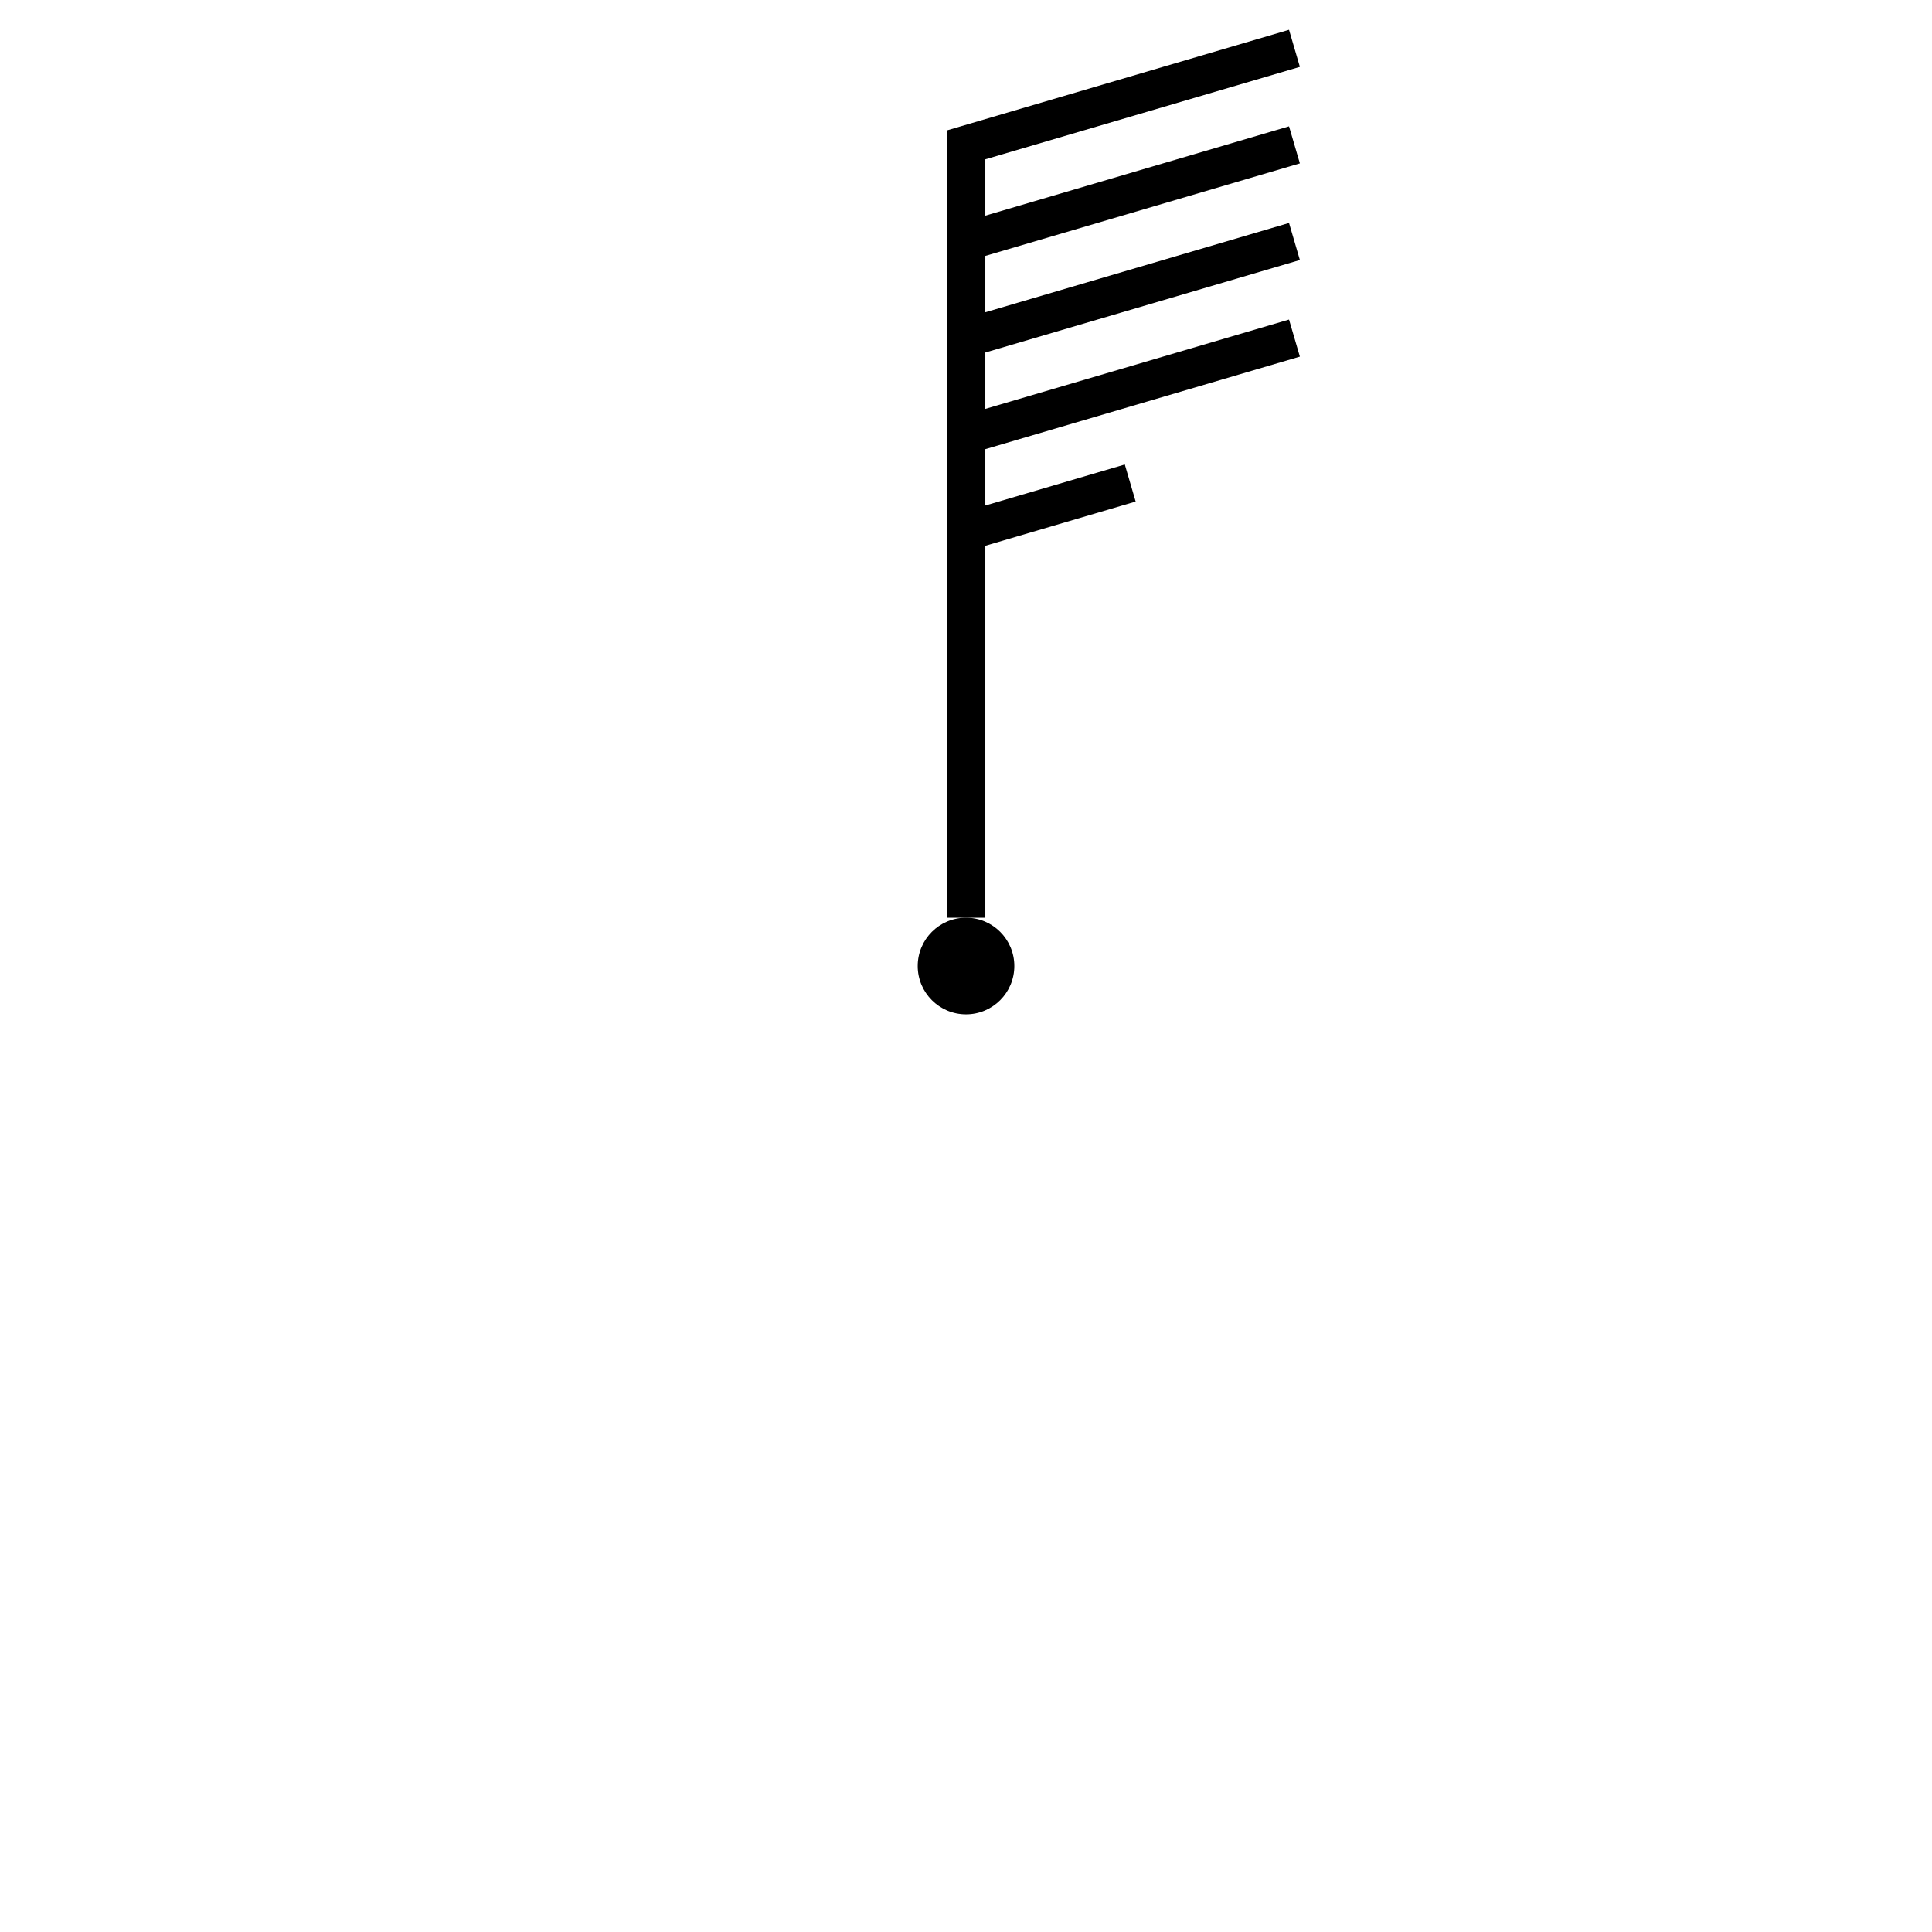
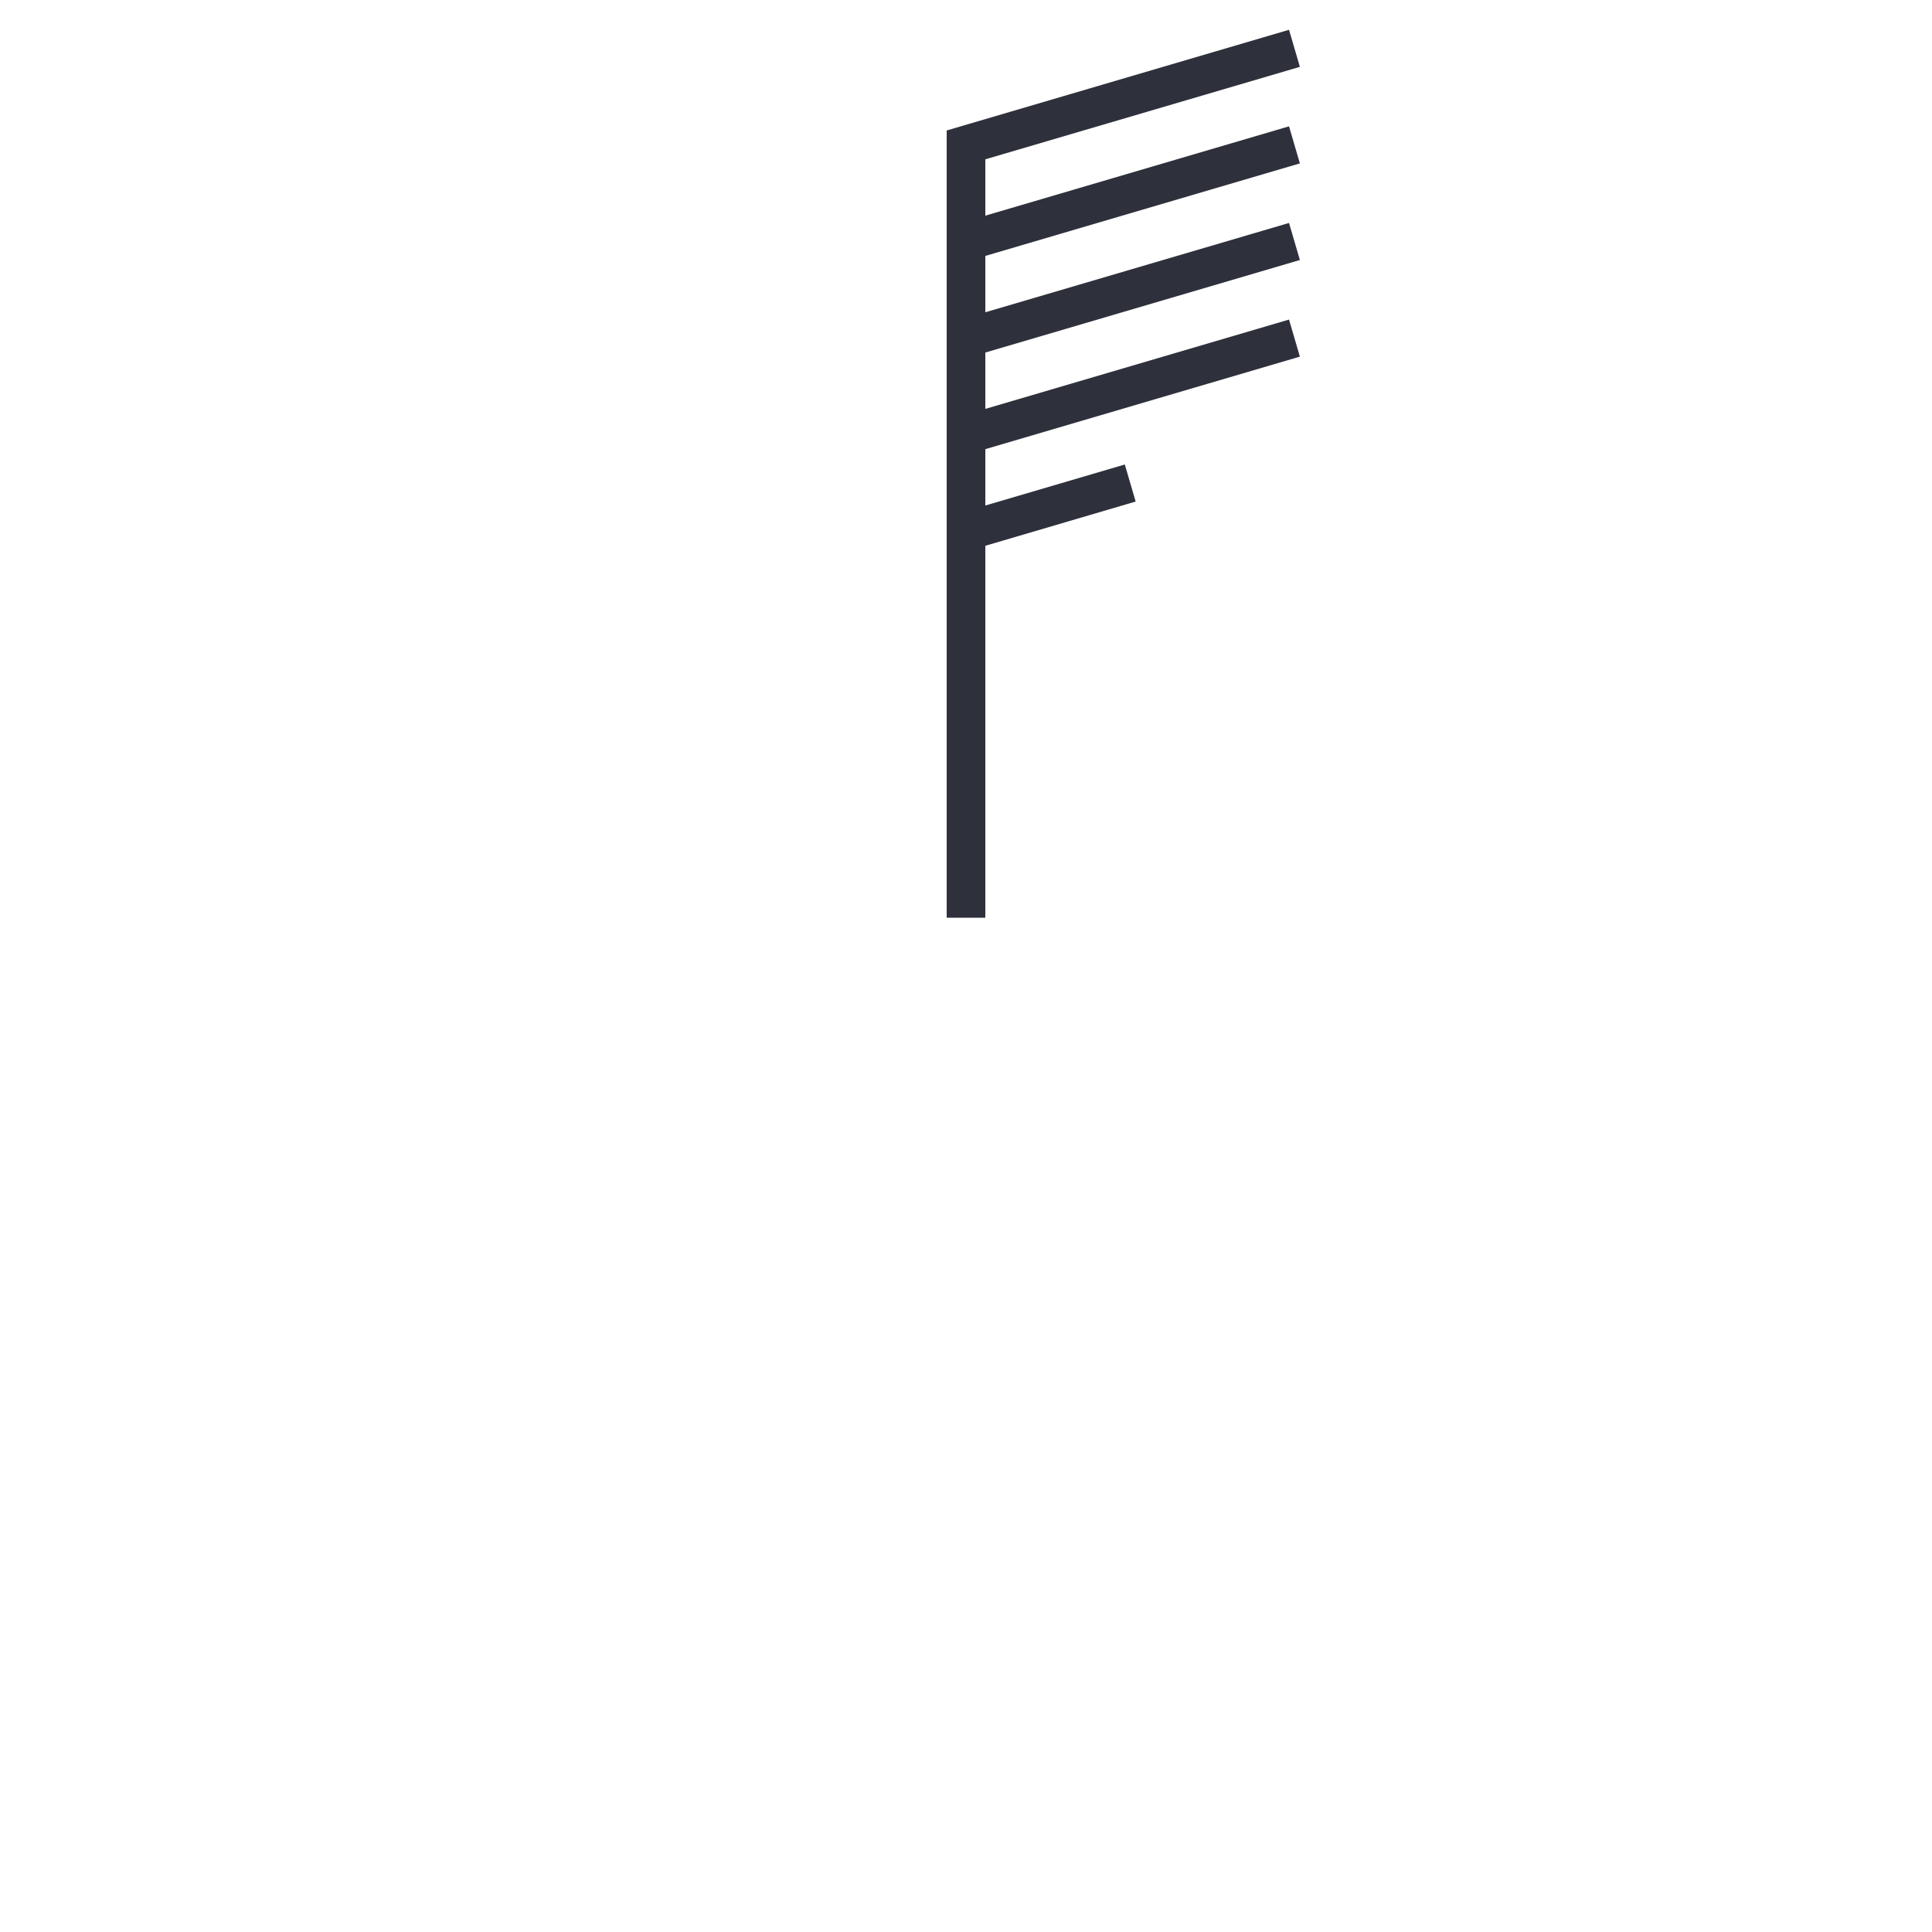
<svg xmlns="http://www.w3.org/2000/svg" width="400" height="400" version="1.1" viewBox="0 0 105.83 105.83" xml:space="preserve">
-   <path d="m55.562 52.916a2.646 2.646 0 0 1-2.646 2.646 2.646 2.646 0 0 1-2.646-2.646 2.646 2.646 0 0 1 2.646-2.646 2.646 2.646 0 0 1 2.646 2.646z" stroke-linejoin="round" stroke-width=".485" style="paint-order:fill markers stroke" />
-   <g transform="matrix(1.0583 0 0 1.0583 37.318 41.298)" fill="none" stroke="#000" stroke-width="2">
-     <g transform="translate(11.931 -8.4221)" fill="none" stroke="#000" stroke-width="2">
-       <g transform="translate(9.124 -1.0528)" fill="none" stroke="#000" stroke-width="2">
-         <g transform="translate(-1.7546 1.2282)" fill="none" stroke="#000" stroke-width="2">
-           <g transform="translate(2.6319 -.70184)" fill="none" stroke="#000" stroke-width="2">
-             <g transform="translate(-1.4037 2.4565)" fill="none" stroke="#000" stroke-width="2">
-               <g transform="translate(1.4037 -1.0528)" fill="none" stroke="#000" stroke-width="2">
-                 <path d="m10.087-28.018-0.562-1.918-17.719 5.211v40.748h2v-19.252l7.781-2.289-0.562-1.918-7.219 2.123v-2.917l16.281-4.789-0.562-1.918-15.719 4.623v-2.917l16.281-4.789-0.562-1.918-15.719 4.623v-2.917l16.281-4.789-0.562-1.918-15.719 4.623v-2.916z" color="#000000" fill="#000" stroke="none" style="-inkscape-stroke:none" />
+   <g transform="matrix(1.0583 0 0 1.0583 37.318 41.298)" fill="#2e313b" stroke="#000" stroke-width="2">
+     <g transform="translate(11.931 -8.4221)" fill="#2e313b" stroke="#000" stroke-width="2">
+       <g transform="translate(9.124 -1.0528)" fill="#2e313b" stroke="#000" stroke-width="2">
+         <g transform="translate(-1.7546 1.2282)" fill="#2e313b" stroke="#000" stroke-width="2">
+           <g transform="translate(2.6319 -.70184)" fill="#2e313b" stroke="#000" stroke-width="2">
+             <g transform="translate(-1.4037 2.4565)" fill="#2e313b" stroke="#000" stroke-width="2">
+               <g transform="translate(1.4037 -1.0528)" fill="#2e313b" stroke="#000" stroke-width="2">
+                 <path d="m10.087-28.018-0.562-1.918-17.719 5.211v40.748h2v-19.252l7.781-2.289-0.562-1.918-7.219 2.123v-2.917l16.281-4.789-0.562-1.918-15.719 4.623v-2.917l16.281-4.789-0.562-1.918-15.719 4.623v-2.917l16.281-4.789-0.562-1.918-15.719 4.623v-2.916z" color="#000000" fill="#2e313b" stroke="none" style="-inkscape-stroke:none" />
              </g>
            </g>
          </g>
        </g>
      </g>
    </g>
  </g>
</svg>
